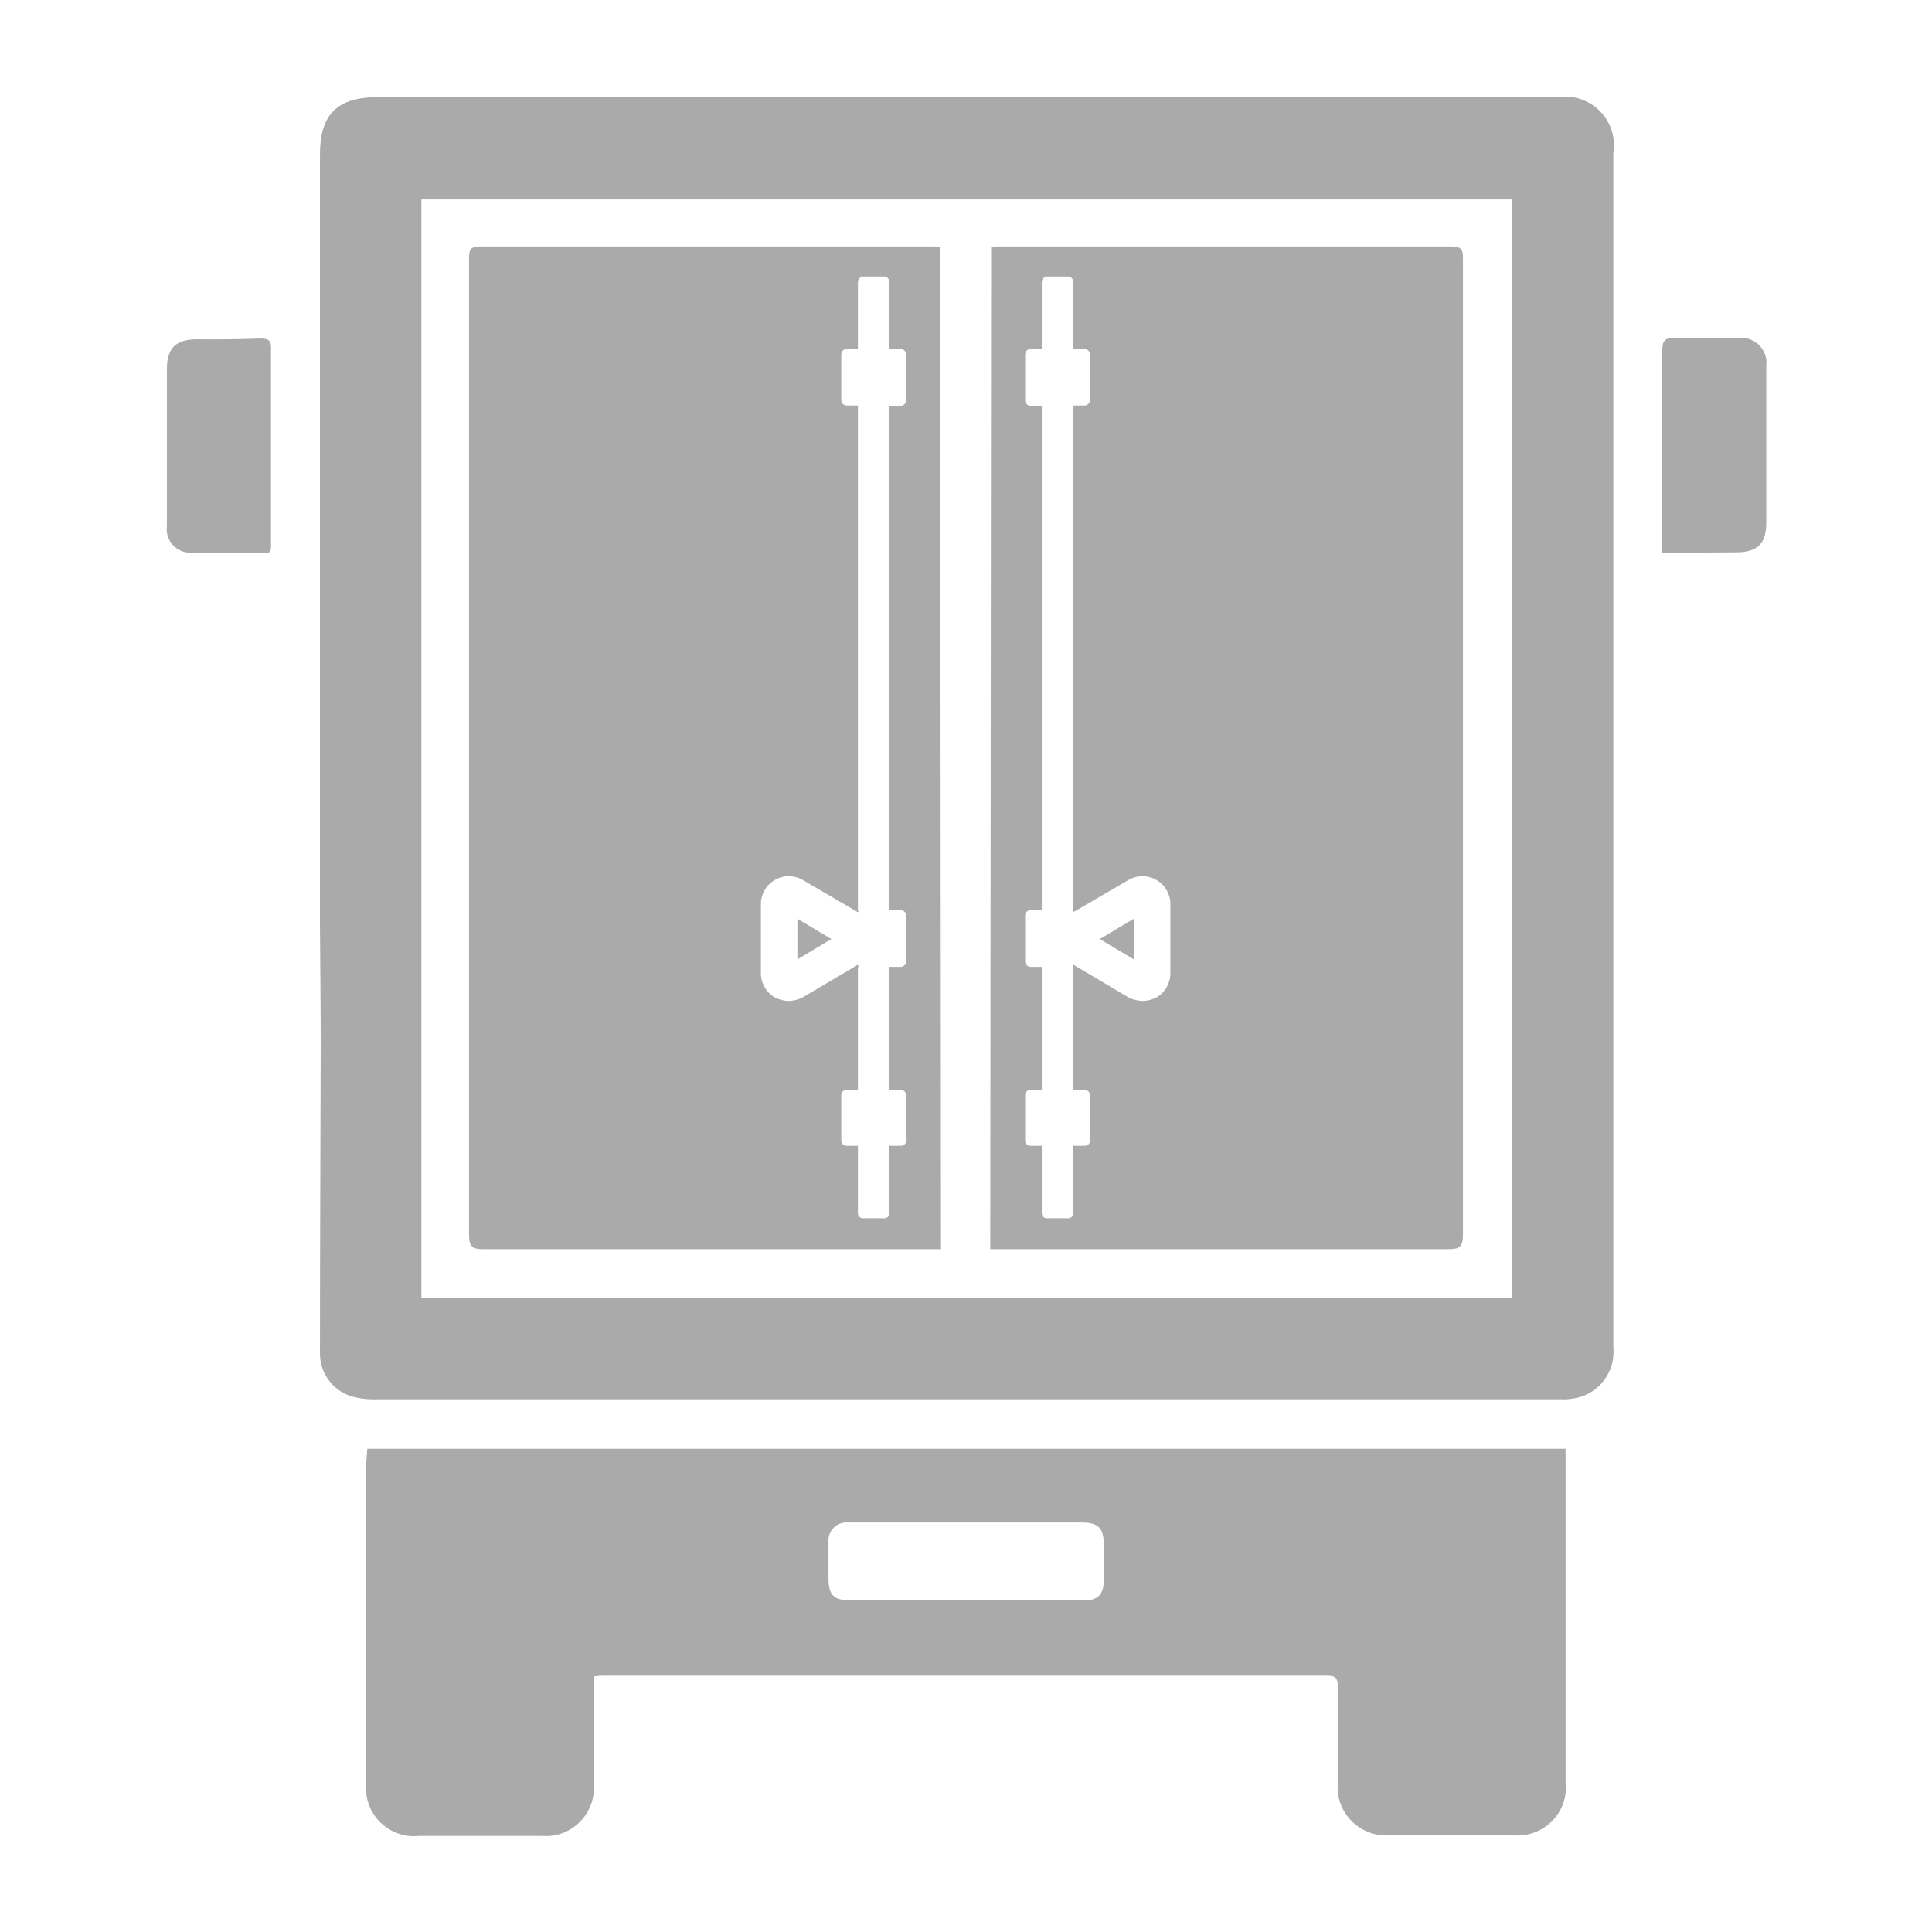
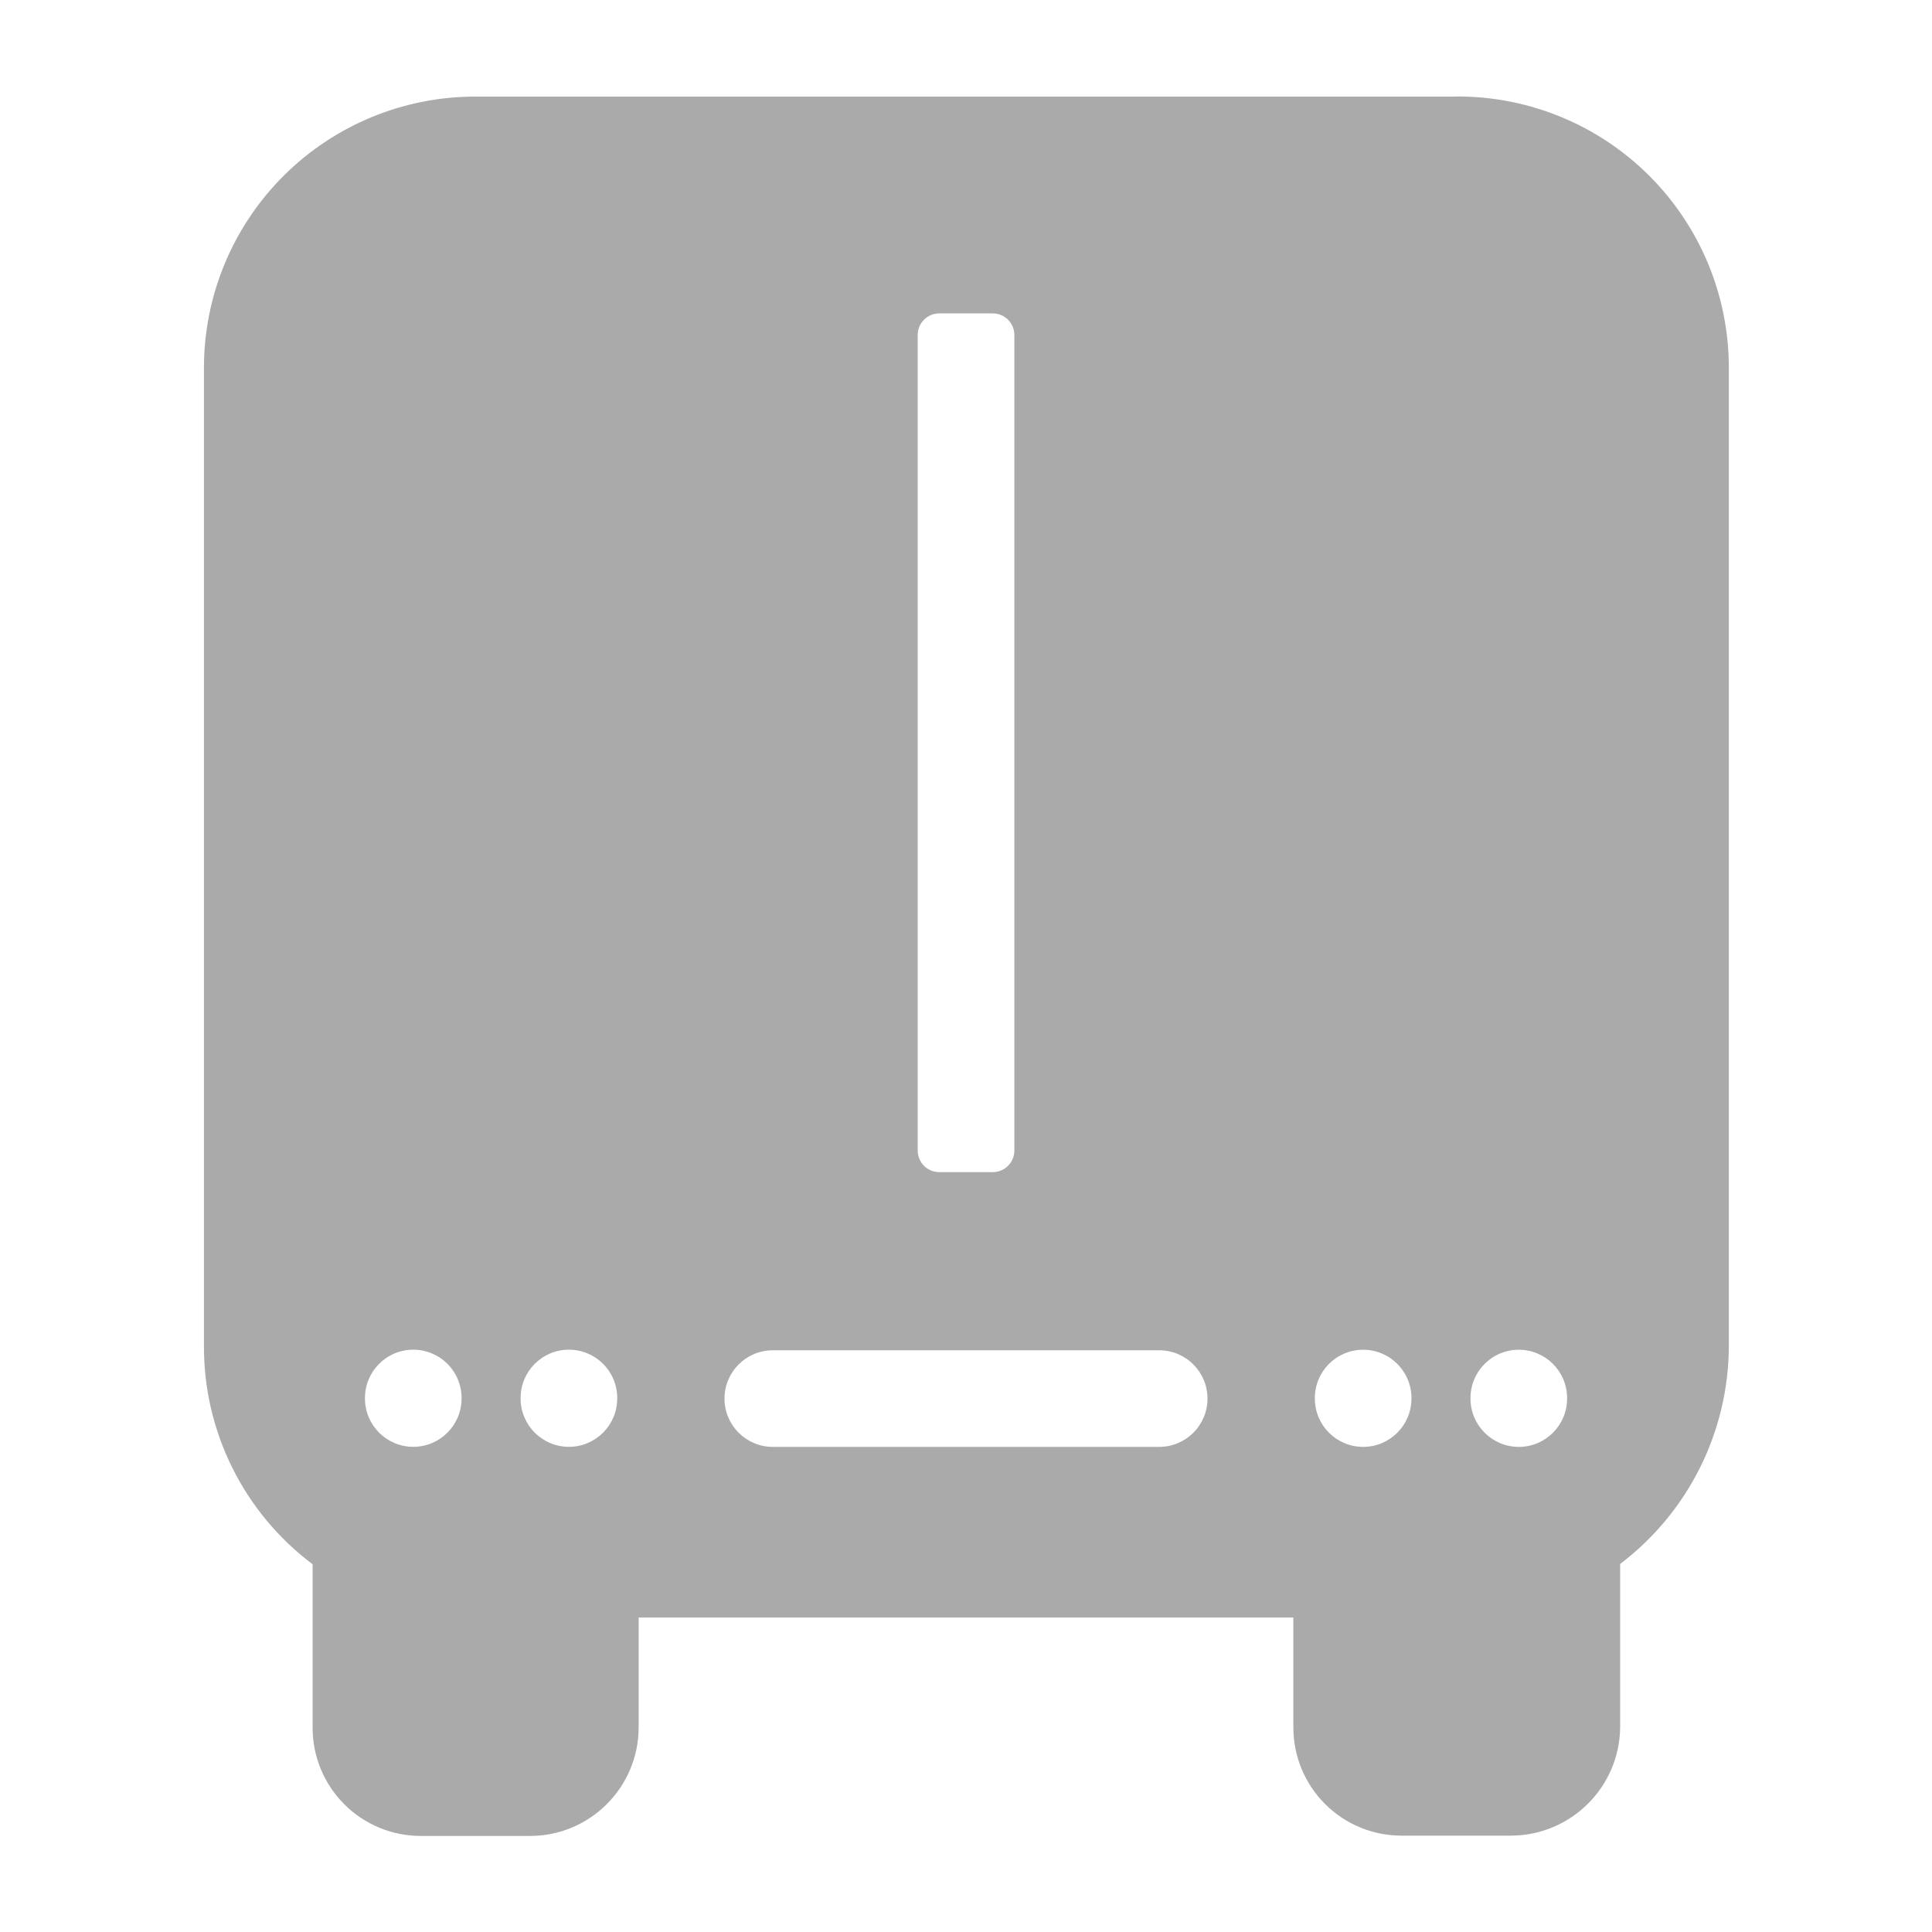
- <svg xmlns="http://www.w3.org/2000/svg" width="18" height="18" viewBox="0 0 18 18">
-   <g id="Group_77437" data-name="Group 77437" transform="translate(-208 -833)">
-     <rect id="Rectangle_35189" data-name="Rectangle 35189" width="18" height="18" transform="translate(208 833)" fill="none" opacity="0" />
-     <g id="Group_52480" data-name="Group 52480" transform="translate(209.55 833.9)">
-       <path id="Path_31065" data-name="Path 31065" d="M486.322,894.907h5.51a.454.454,0,0,1,.517.52v11.13a.44.44,0,0,1-.27.447.548.548,0,0,1-.211.035H480.841a.827.827,0,0,1-.248-.027.418.418,0,0,1-.294-.409c0-.96.005-1.922.007-2.882,0-.369-.005-.738-.007-1.107v-7.172c0-.375.16-.535.54-.535Zm5.084,11.184V895.86H481.244v10.232Z" transform="translate(-478.868 -894.902)" fill="#aaa" stroke="rgba(0,0,0,0)" stroke-width="1" />
-       <path id="Path_31066" data-name="Path 31066" d="M480.949,913.566h11.164v3.1a.448.448,0,0,1-.4.5.408.408,0,0,1-.1,0h-1.133a.45.45,0,0,1-.489-.407.461.461,0,0,1,0-.086v-.893c0-.08-.025-.1-.1-.1h-6.732c-.026,0-.052,0-.1.007v1a.449.449,0,0,1-.408.486.468.468,0,0,1-.076,0h-1.147a.447.447,0,0,1-.489-.4.5.5,0,0,1,0-.09V913.7Zm5.572,1.413h1.1c.135,0,.187-.053.19-.186v-.331c0-.153-.048-.209-.2-.209-.3,0-.608,0-.909,0h-1.272a.168.168,0,0,0-.184.15.156.156,0,0,0,0,.036v.331c0,.162.048.208.213.209Z" transform="translate(-479.077 -900.968)" fill="#aaa" stroke="rgba(0,0,0,0)" stroke-width="1" />
-       <path id="Path_31067" data-name="Path 31067" d="M479.137,900.235c-.253,0-.5.005-.753,0a.22.22,0,0,1-.2-.248c0-.225,0-.45,0-.675v-.788c0-.2.088-.279.288-.277s.387,0,.582-.007c.059,0,.1.005.1.084V900.2A.263.263,0,0,1,479.137,900.235Z" transform="translate(-478.179 -895.986)" fill="#aaa" stroke="rgba(0,0,0,0)" stroke-width="1" />
-       <path id="Path_31068" data-name="Path 31068" d="M498.826,900.234v-1.883c0-.086.019-.123.113-.119.2.007.4,0,.593,0a.235.235,0,0,1,.263.2.24.24,0,0,1,0,.058q0,.731,0,1.463c0,.2-.087.276-.282.276Z" transform="translate(-484.889 -895.983)" fill="#aaa" stroke="rgba(0,0,0,0)" stroke-width="1" />
-       <g id="Group_52546" data-name="Group 52546" transform="translate(2.819 1.396)">
-         <path id="Path_31067-2" data-name="Path 31067" d="M486.89,906.628l.317-.189-.317-.189Z" transform="translate(-483.83 -899.986)" fill="#aaa" stroke="rgba(0,0,0,0)" stroke-width="1" />
-         <path id="Path_31068-2" data-name="Path 31068" d="M486.746,896.977a.325.325,0,0,0-.081-.007h-4.208c-.095,0-.1.041-.1.115v9.092c0,.115.034.135.135.135h4.262Zm-.317,1.424a.052.052,0,0,1-.047.054h-.108v4.7h.108a.048.048,0,0,1,.047.054v.419a.052.052,0,0,1-.047.054h-.108v1.148h.108a.046.046,0,0,1,.047.047v.425a.046.046,0,0,1-.047.047h-.108v.628a.046.046,0,0,1-.047.047h-.2a.046.046,0,0,1-.047-.047v-.628h-.108a.046.046,0,0,1-.047-.047v-.425a.046.046,0,0,1,.047-.047h.108v-1.168l-.034.02-.479.284a.307.307,0,0,1-.135.034.3.3,0,0,1-.128-.034.263.263,0,0,1-.128-.229v-.635a.26.26,0,0,1,.391-.229l.486.284.027.013v-4.718h-.108a.052.052,0,0,1-.047-.054v-.419a.052.052,0,0,1,.047-.054h.108v-.621a.052.052,0,0,1,.047-.054h.2a.052.052,0,0,1,.047.054v.621h.108a.052.052,0,0,1,.047.054Z" transform="translate(-482.356 -896.97)" fill="#aaa" stroke="rgba(0,0,0,0)" stroke-width="1" />
-       </g>
-       <g id="Group_52547" data-name="Group 52547" transform="translate(7.677 1.396)">
-         <path id="Path_31069" data-name="Path 31069" d="M491.38,906.628l-.317-.189.317-.189Z" transform="translate(-490.044 -899.986)" fill="#aaa" stroke="rgba(0,0,0,0)" stroke-width="1" />
-         <path id="Path_31070" data-name="Path 31070" d="M489.56,896.977a.325.325,0,0,1,.081-.007h4.215c.094,0,.1.041.1.115v9.092c0,.115-.033.135-.135.135h-4.269Zm.317,1.424a.052.052,0,0,0,.047.054h.108v4.7h-.108a.048.048,0,0,0-.047.054v.419a.052.052,0,0,0,.047.054h.108v1.148h-.108a.046.046,0,0,0-.047.047v.425a.046.046,0,0,0,.047.047h.108v.628a.046.046,0,0,0,.047.047h.2a.046.046,0,0,0,.047-.047v-.628h.108a.046.046,0,0,0,.047-.047v-.425a.046.046,0,0,0-.047-.047h-.108v-1.168l.034.02.479.284a.307.307,0,0,0,.135.034.3.3,0,0,0,.128-.034.263.263,0,0,0,.128-.229v-.635a.26.26,0,0,0-.391-.229l-.486.284-.027.013v-4.718h.108a.052.052,0,0,0,.047-.054v-.419a.052.052,0,0,0-.047-.054h-.108v-.621a.052.052,0,0,0-.047-.054h-.2a.052.052,0,0,0-.047.054v.621h-.108a.052.052,0,0,0-.047.054Z" transform="translate(-489.553 -896.97)" fill="#aaa" stroke="rgba(0,0,0,0)" stroke-width="1" />
-       </g>
-       <path id="Path_31071" data-name="Path 31071" d="M487.717,906.14v.013l-.027-.013Z" transform="translate(-481.27 -898.554)" fill="#aaa" stroke="rgba(0,0,0,0)" stroke-width="1" />
-       <path id="Path_31072" data-name="Path 31072" d="M487.68,906.91l.034-.02v.02Z" transform="translate(-481.267 -898.798)" fill="#aaa" stroke="rgba(0,0,0,0)" stroke-width="1" />
-     </g>
+ <svg xmlns="http://www.w3.org/2000/svg" width="32" height="32" viewBox="0 0 32 32">
+   <g transform="translate(-570.45 -980.492)">
+     <rect width="32" height="32" transform="translate(570.45 980.492)" fill="#aaa" opacity="0" />
+     <path d="M62.747,1.184H46.5a4.492,4.492,0,0,0-4.5,4.5v16.2a4.5,4.5,0,0,0,1.8,3.609v2.7a1.791,1.791,0,0,0,1.8,1.8H47.4a1.8,1.8,0,0,0,1.8-1.8V26.375H60.044v1.813a1.791,1.791,0,0,0,1.8,1.8h1.813a1.814,1.814,0,0,0,1.8-1.8v-2.7a4.547,4.547,0,0,0,1.8-3.609V5.682a4.492,4.492,0,0,0-4.5-4.5M46.267,22.748a.8.8,0,1,1-1.6,0,.8.8,0,0,1,1.6-.018Zm2.578,0a.8.8,0,1,1-1.6,0,.8.8,0,0,1,1.6-.018ZM53.822,5.131a.357.357,0,0,1,.356-.356h.889a.357.357,0,0,1,.356.356V18.642a.357.357,0,0,1-.356.356h-.889a.357.357,0,0,1-.356-.356Zm4,18.418h-6.4a.8.8,0,1,1,0-1.6h6.4a.8.8,0,0,1,0,1.6m4.178-.8a.8.8,0,1,1-1.6,0,.8.8,0,0,1,1.6-.018Zm2.578,0a.8.8,0,1,1-1.6,0,.8.8,0,0,1,1.6-.018Z" transform="translate(531.828 980.908)" fill="#aaa" />
  </g>
</svg>
